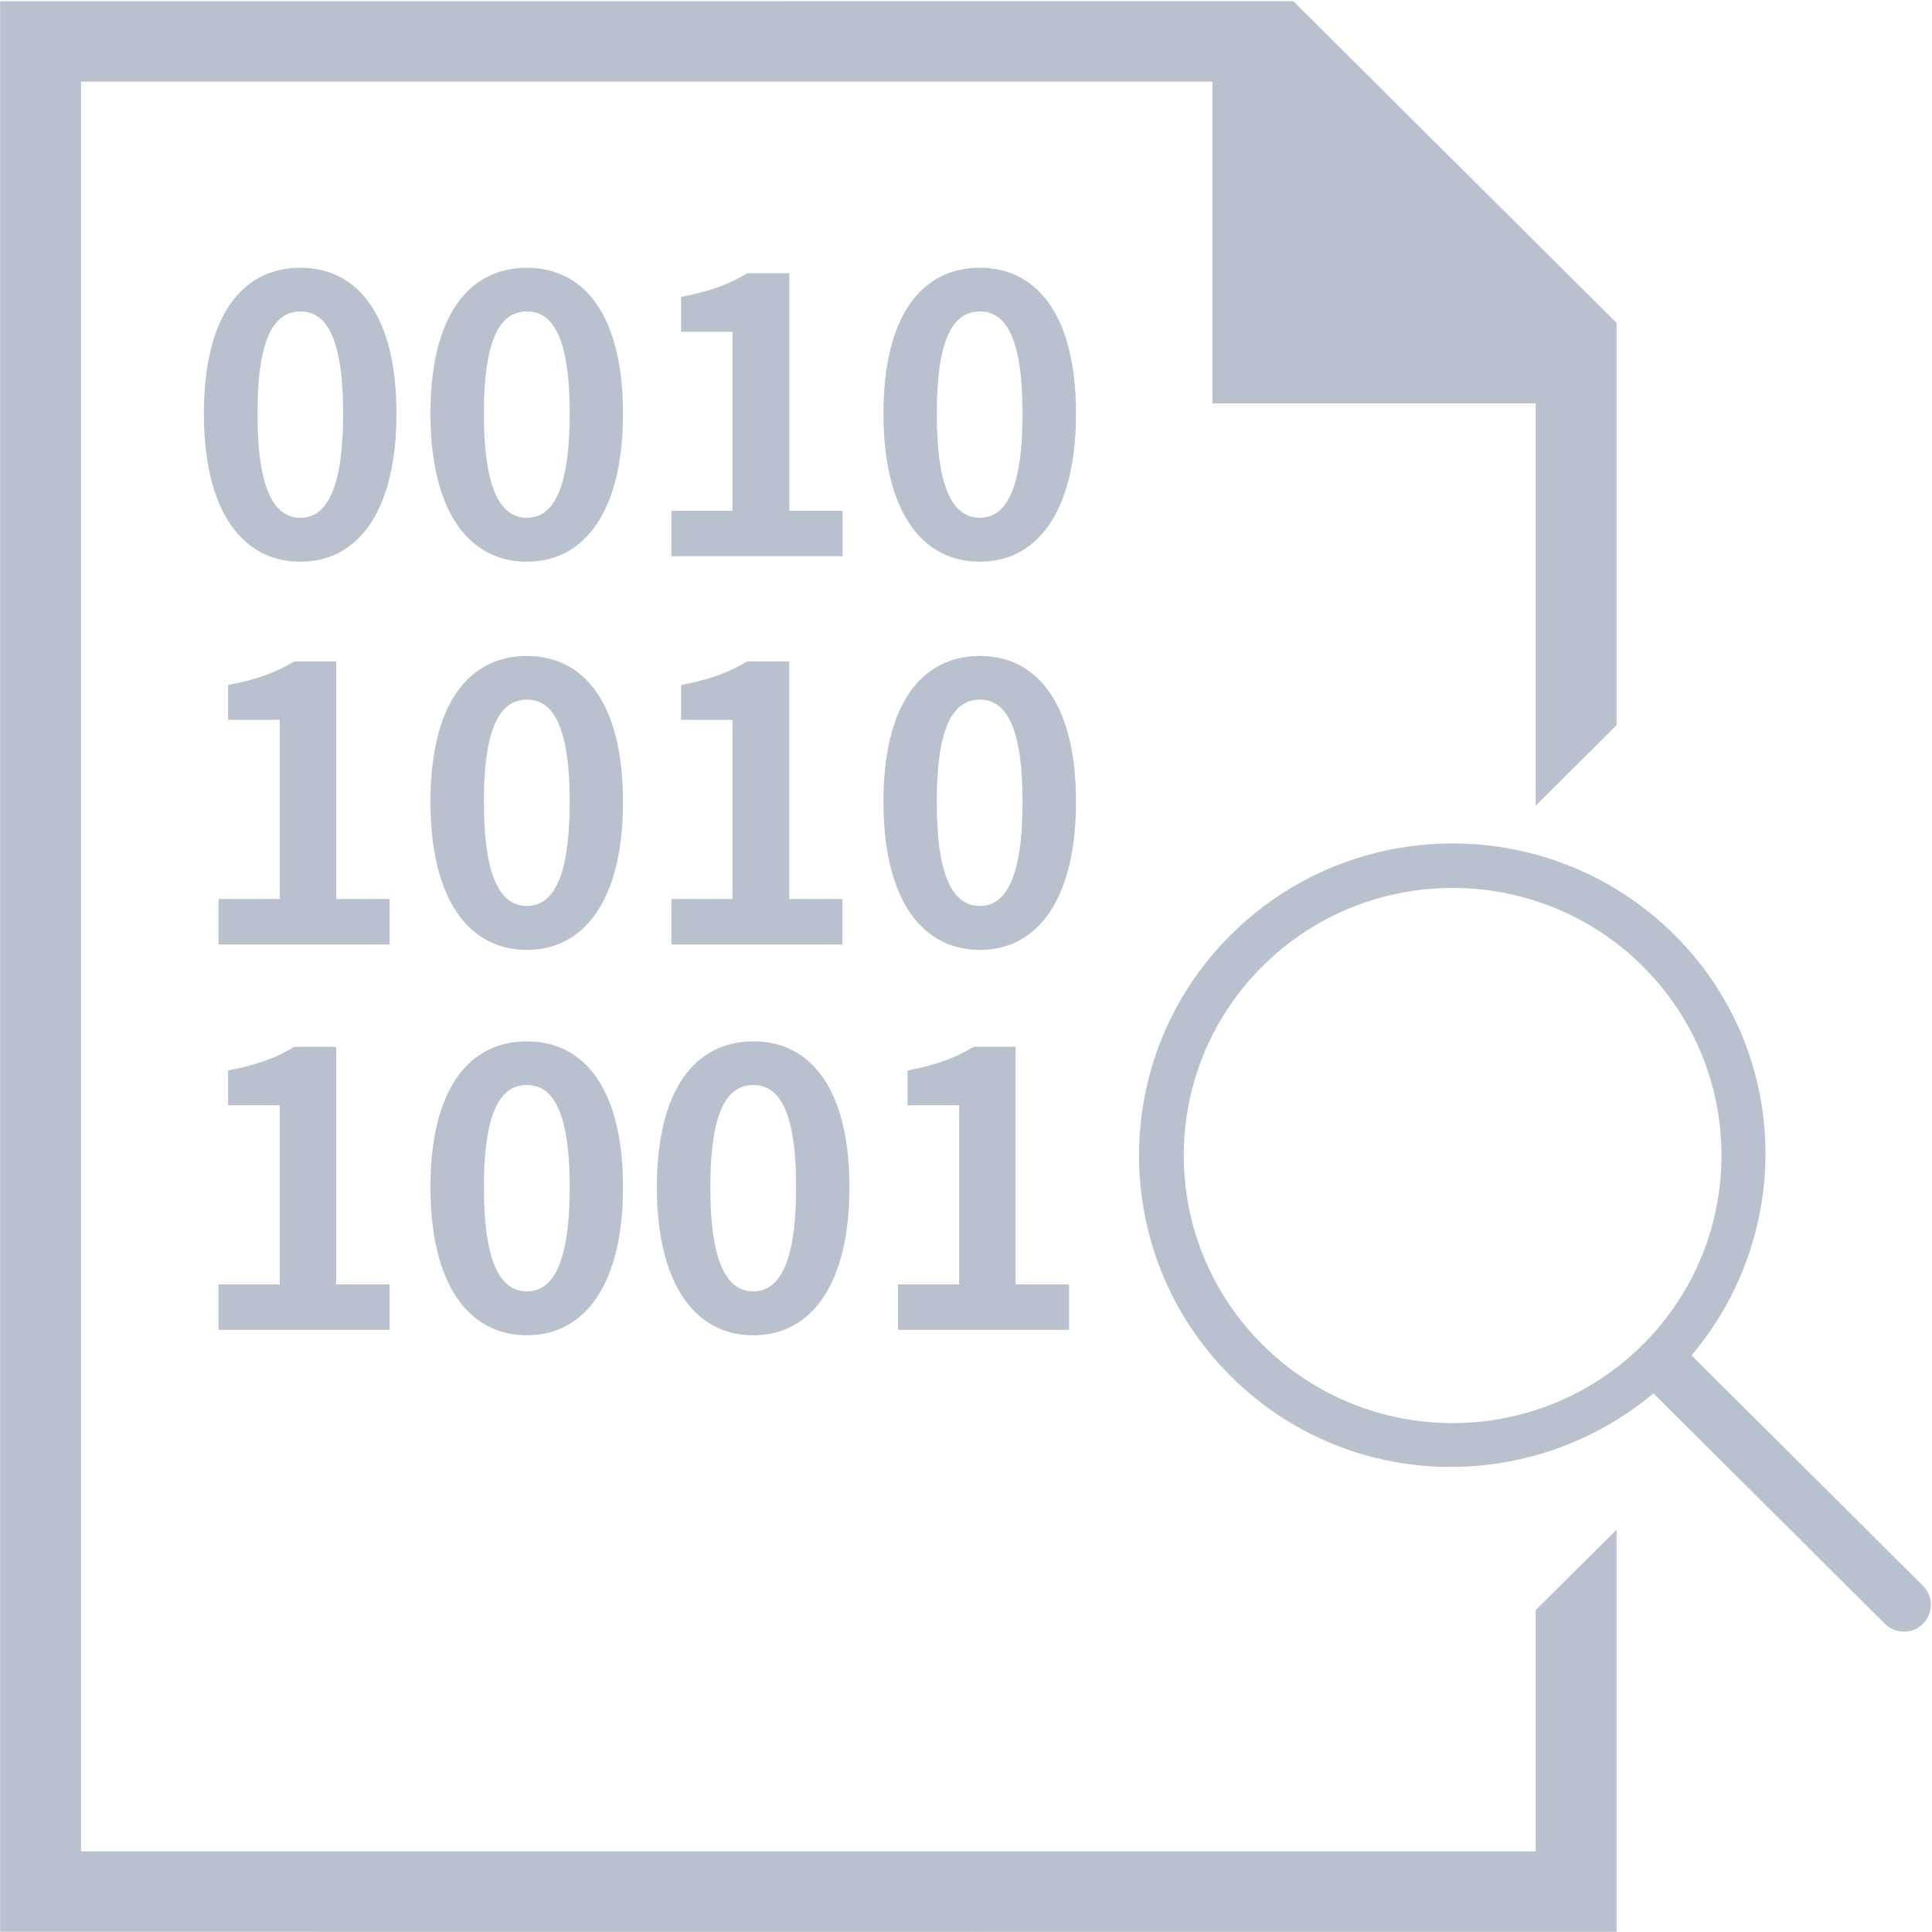
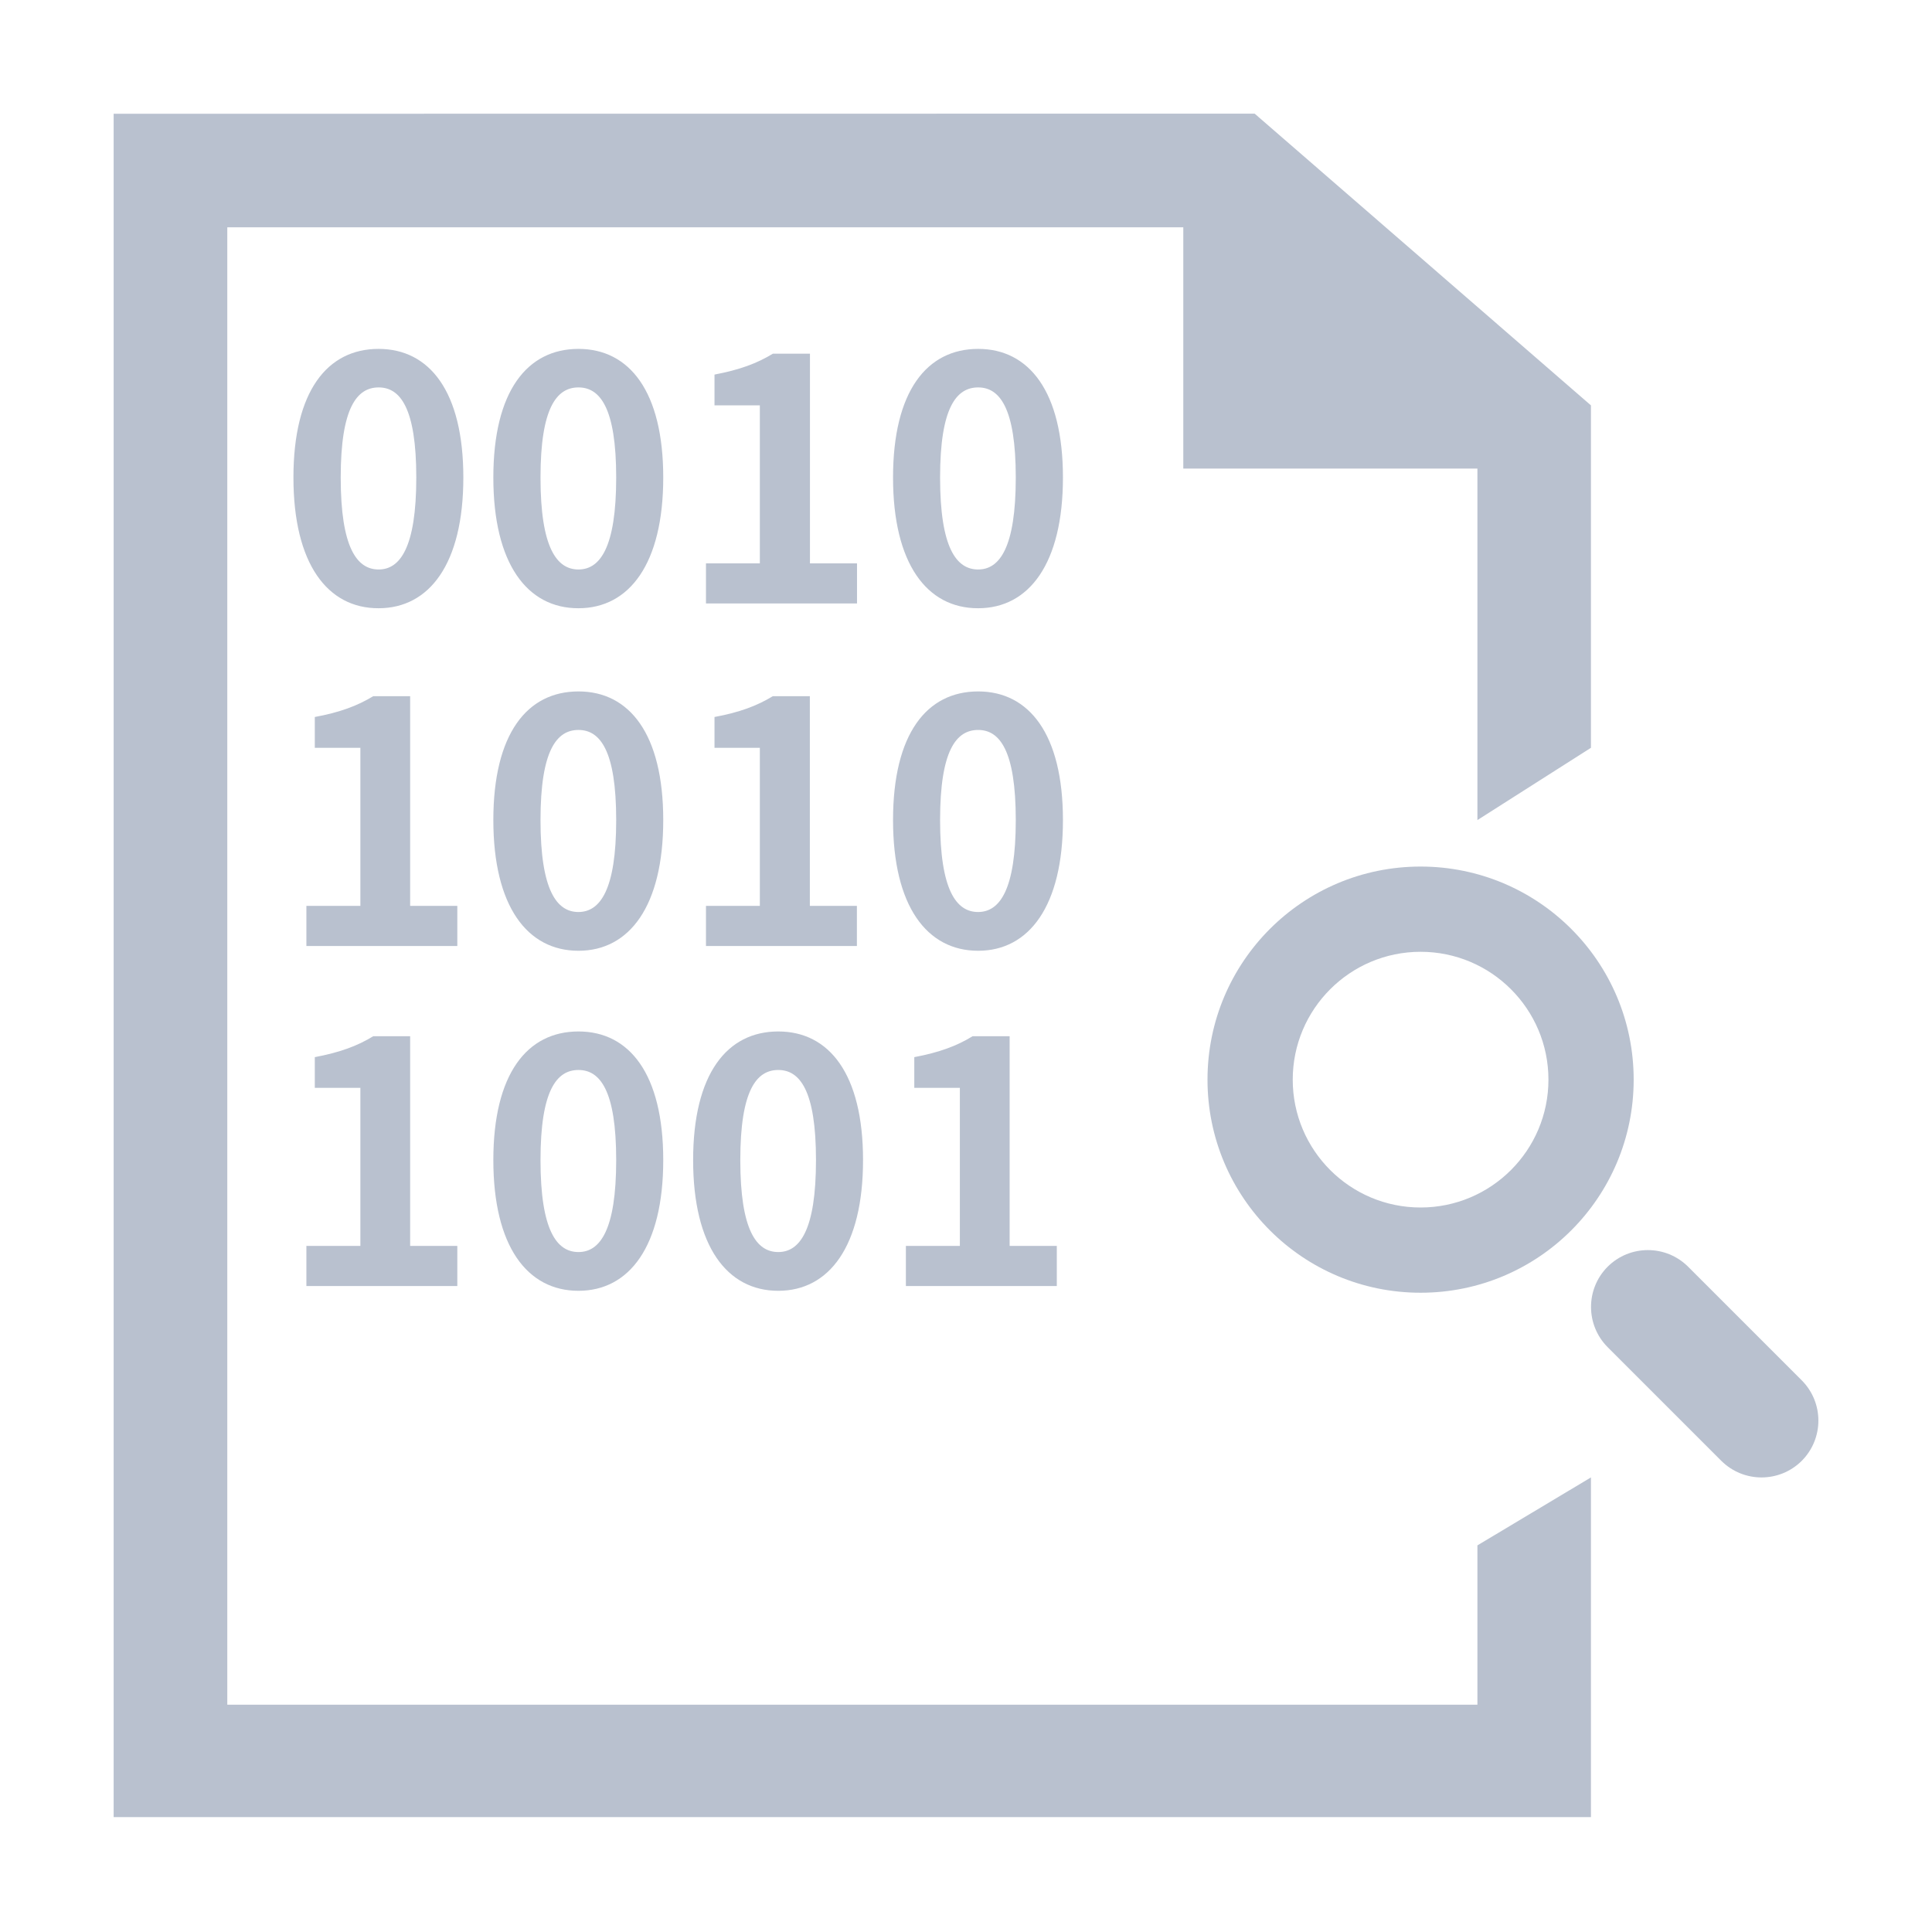
- <svg xmlns="http://www.w3.org/2000/svg" preserveAspectRatio="xMidYMid" width="15" height="15" viewBox="0 0 15 15">
-   <defs>
-     <style>
-       .cls-1 {
-         fill: #b9c1cf;
-         fill-rule: evenodd;
-       }
-     </style>
-   </defs>
-   <path d="M14.930,12.607 C14.849,12.688 14.715,12.688 14.634,12.607 L12.837,10.818 C11.880,11.618 10.457,11.582 9.556,10.685 C8.606,9.739 8.606,8.204 9.556,7.258 C10.507,6.312 12.049,6.312 13.000,7.258 C13.900,8.153 13.937,9.571 13.133,10.523 L14.930,12.312 C15.012,12.393 15.012,12.526 14.930,12.607 ZM12.754,7.502 C11.939,6.691 10.617,6.691 9.802,7.502 C8.987,8.313 8.987,9.629 9.802,10.440 C10.617,11.252 11.939,11.252 12.754,10.440 C13.569,9.629 13.570,8.313 12.754,7.502 ZM2.332,2.079 C2.780,2.079 3.078,2.453 3.078,3.211 C3.078,3.969 2.780,4.361 2.332,4.361 C1.882,4.362 1.583,3.969 1.583,3.211 C1.583,2.451 1.881,2.079 2.332,2.079 ZM2.333,4.020 C2.520,4.020 2.664,3.829 2.664,3.211 C2.664,2.596 2.521,2.418 2.333,2.418 C2.142,2.418 1.999,2.596 1.999,3.211 C1.999,3.829 2.142,4.020 2.333,4.020 ZM1.697,6.980 L2.172,6.980 L2.172,5.589 L1.771,5.589 L1.771,5.318 C1.992,5.277 2.145,5.220 2.285,5.135 L2.610,5.135 L2.610,6.980 L3.025,6.980 L3.025,7.333 L1.697,7.333 L1.697,6.980 ZM1.771,8.581 L1.771,8.311 C1.992,8.269 2.145,8.213 2.285,8.127 L2.610,8.127 L2.610,9.972 L3.025,9.972 L3.025,10.325 L1.697,10.325 L1.697,9.972 L2.172,9.972 L2.172,8.581 L1.771,8.581 ZM4.091,10.367 C3.640,10.367 3.342,9.975 3.342,9.217 C3.342,8.457 3.640,8.085 4.091,8.085 C4.539,8.085 4.837,8.459 4.837,9.217 C4.837,9.975 4.539,10.367 4.091,10.367 ZM4.091,8.424 C3.900,8.424 3.757,8.602 3.757,9.217 C3.757,9.835 3.900,10.026 4.091,10.026 C4.280,10.026 4.423,9.835 4.423,9.217 C4.423,8.602 4.280,8.424 4.091,8.424 ZM4.091,4.361 C3.640,4.362 3.342,3.969 3.342,3.211 C3.342,2.451 3.640,2.079 4.091,2.079 C4.539,2.079 4.837,2.453 4.837,3.211 C4.837,3.969 4.539,4.361 4.091,4.361 ZM4.091,2.418 C3.900,2.418 3.757,2.596 3.757,3.211 C3.757,3.829 3.900,4.020 4.091,4.020 C4.280,4.020 4.423,3.829 4.423,3.211 C4.423,2.596 4.280,2.418 4.091,2.418 ZM4.091,7.375 C3.640,7.375 3.342,6.983 3.342,6.225 C3.342,5.464 3.640,5.093 4.091,5.093 C4.539,5.093 4.837,5.467 4.837,6.225 C4.837,6.983 4.539,7.375 4.091,7.375 ZM4.091,5.432 C3.900,5.432 3.757,5.610 3.757,6.225 C3.757,6.843 3.900,7.034 4.091,7.034 C4.280,7.033 4.423,6.843 4.423,6.225 C4.423,5.610 4.280,5.432 4.091,5.432 ZM5.849,10.367 C5.399,10.367 5.100,9.975 5.100,9.217 C5.100,8.457 5.399,8.085 5.849,8.085 C6.297,8.085 6.595,8.459 6.595,9.217 C6.595,9.975 6.297,10.367 5.849,10.367 ZM5.849,8.424 C5.658,8.424 5.515,8.602 5.515,9.217 C5.515,9.835 5.658,10.026 5.849,10.026 C6.038,10.026 6.181,9.835 6.181,9.217 C6.181,8.602 6.038,8.424 5.849,8.424 ZM5.288,5.589 L5.288,5.318 C5.509,5.277 5.661,5.220 5.801,5.135 L6.127,5.135 L6.127,6.980 L6.541,6.980 L6.541,7.333 L5.213,7.333 L5.213,6.980 L5.687,6.980 L5.687,5.589 L5.288,5.589 ZM5.288,2.576 L5.288,2.305 C5.509,2.263 5.661,2.207 5.802,2.121 L6.128,2.121 L6.128,3.966 L6.542,3.966 L6.542,4.319 L5.213,4.319 L5.213,3.966 L5.687,3.966 L5.687,2.576 L5.288,2.576 ZM7.046,8.581 L7.046,8.311 C7.267,8.269 7.419,8.213 7.559,8.127 L7.885,8.127 L7.885,9.972 L8.300,9.972 L8.300,10.325 L6.972,10.325 L6.972,9.972 L7.447,9.972 L7.447,8.581 L7.046,8.581 ZM7.608,4.361 C7.157,4.362 6.859,3.969 6.859,3.211 C6.859,2.451 7.157,2.079 7.608,2.079 C8.055,2.079 8.354,2.453 8.354,3.211 C8.354,3.969 8.055,4.361 7.608,4.361 ZM7.608,2.418 C7.416,2.418 7.273,2.596 7.273,3.211 C7.273,3.829 7.416,4.020 7.608,4.020 C7.796,4.020 7.939,3.829 7.939,3.211 C7.939,2.596 7.796,2.418 7.608,2.418 ZM7.608,7.375 C7.157,7.375 6.859,6.983 6.859,6.225 C6.859,5.464 7.157,5.093 7.608,5.093 C8.055,5.093 8.354,5.467 8.354,6.225 C8.354,6.983 8.055,7.375 7.608,7.375 ZM7.608,5.432 C7.416,5.432 7.273,5.610 7.273,6.225 C7.273,6.843 7.416,7.034 7.608,7.034 C7.796,7.033 7.939,6.843 7.939,6.225 C7.939,5.610 7.796,5.432 7.608,5.432 ZM11.923,3.132 L9.413,3.132 L9.413,0.634 L0.629,0.634 L0.629,14.374 L11.923,14.374 L11.923,12.501 L12.551,11.876 L12.551,14.999 L0.001,14.998 L0.001,0.010 L10.041,0.009 L12.551,2.507 L12.551,5.630 L11.923,6.255 L11.923,3.132 Z" class="cls-1" />
+ <svg xmlns="http://www.w3.org/2000/svg" width="17px" height="17px" viewBox="0 0 17 17" version="1.1">
+   <defs />
+   <g id="Page-1" stroke="none" stroke-width="1" fill="none" fill-rule="evenodd">
+     <g id="ELK" fill="#B9C1CF">
+       <g id="Page-1" transform="translate(1, 1)">
+         <path d="M12,3.123 L9.412,3.123 L9.412,1 L1,1 L1,14 L12,14 L12,12.598 L12.999,12 L12.999,14.989 L0,14.989 L0,0.001 L10.04,-1.77635684e-15 L12.999,2.567 L12.999,5.58 L12,6.216 L12,3.123 Z M7.272,6.216 C7.272,6.834 7.415,7.025 7.607,7.025 C7.795,7.024 7.938,6.834 7.938,6.216 C7.938,5.601 7.795,5.423 7.607,5.423 C7.415,5.423 7.272,5.601 7.272,6.216 Z M6.858,6.216 C6.858,5.455 7.156,5.084 7.607,5.084 C8.054,5.084 8.353,5.458 8.353,6.216 C8.353,6.974 8.054,7.366 7.607,7.366 C7.156,7.366 6.858,6.974 6.858,6.216 Z M7.272,3.202 C7.272,3.82 7.415,4.011 7.607,4.011 C7.795,4.011 7.938,3.82 7.938,3.202 C7.938,2.587 7.795,2.409 7.607,2.409 C7.415,2.409 7.272,2.587 7.272,3.202 Z M6.858,3.202 C6.858,2.442 7.156,2.07 7.607,2.07 C8.054,2.07 8.353,2.444 8.353,3.202 C8.353,3.96 8.054,4.352 7.607,4.352 C7.156,4.353 6.858,3.96 6.858,3.202 Z M7.045,8.572 L7.045,8.302 C7.266,8.26 7.418,8.204 7.558,8.118 L7.884,8.118 L7.884,9.963 L8.299,9.963 L8.299,10.316 L6.971,10.316 L6.971,9.963 L7.446,9.963 L7.446,8.572 L7.045,8.572 Z M5.287,2.567 L5.287,2.296 C5.508,2.254 5.66,2.198 5.801,2.112 L6.127,2.112 L6.127,3.957 L6.541,3.957 L6.541,4.31 L5.212,4.31 L5.212,3.957 L5.686,3.957 L5.686,2.567 L5.287,2.567 Z M5.287,5.58 L5.287,5.309 C5.508,5.268 5.66,5.211 5.8,5.126 L6.126,5.126 L6.126,6.971 L6.54,6.971 L6.54,7.324 L5.212,7.324 L5.212,6.971 L5.686,6.971 L5.686,5.58 L5.287,5.58 Z M5.514,9.208 C5.514,9.826 5.657,10.017 5.848,10.017 C6.037,10.017 6.18,9.826 6.18,9.208 C6.18,8.593 6.037,8.415 5.848,8.415 C5.657,8.415 5.514,8.593 5.514,9.208 Z M5.099,9.208 C5.099,8.448 5.398,8.076 5.848,8.076 C6.296,8.076 6.594,8.45 6.594,9.208 C6.594,9.966 6.296,10.358 5.848,10.358 C5.398,10.358 5.099,9.966 5.099,9.208 Z M3.756,6.216 C3.756,6.834 3.899,7.025 4.09,7.025 C4.279,7.024 4.422,6.834 4.422,6.216 C4.422,5.601 4.279,5.423 4.09,5.423 C3.899,5.423 3.756,5.601 3.756,6.216 Z M3.341,6.216 C3.341,5.455 3.639,5.084 4.09,5.084 C4.538,5.084 4.836,5.458 4.836,6.216 C4.836,6.974 4.538,7.366 4.09,7.366 C3.639,7.366 3.341,6.974 3.341,6.216 Z M3.756,3.202 C3.756,3.82 3.899,4.011 4.09,4.011 C4.279,4.011 4.422,3.82 4.422,3.202 C4.422,2.587 4.279,2.409 4.09,2.409 C3.899,2.409 3.756,2.587 3.756,3.202 Z M3.341,3.202 C3.341,2.442 3.639,2.07 4.09,2.07 C4.538,2.07 4.836,2.444 4.836,3.202 C4.836,3.96 4.538,4.352 4.09,4.352 C3.639,4.353 3.341,3.96 3.341,3.202 Z M3.756,9.208 C3.756,9.826 3.899,10.017 4.09,10.017 C4.279,10.017 4.422,9.826 4.422,9.208 C4.422,8.593 4.279,8.415 4.09,8.415 C3.899,8.415 3.756,8.593 3.756,9.208 Z M3.341,9.208 C3.341,8.448 3.639,8.076 4.09,8.076 C4.538,8.076 4.836,8.45 4.836,9.208 C4.836,9.966 4.538,10.358 4.09,10.358 C3.639,10.358 3.341,9.966 3.341,9.208 Z M1.77,8.572 L1.77,8.302 C1.991,8.26 2.144,8.204 2.284,8.118 L2.609,8.118 L2.609,9.963 L3.024,9.963 L3.024,10.316 L1.696,10.316 L1.696,9.963 L2.171,9.963 L2.171,8.572 L1.77,8.572 Z M1.696,6.971 L2.171,6.971 L2.171,5.58 L1.77,5.58 L1.77,5.309 C1.991,5.268 2.144,5.211 2.284,5.126 L2.609,5.126 L2.609,6.971 L3.024,6.971 L3.024,7.324 L1.696,7.324 L1.696,6.971 Z M2.663,3.202 C2.663,2.587 2.52,2.409 2.332,2.409 C2.141,2.409 1.998,2.587 1.998,3.202 C1.998,3.82 2.141,4.011 2.332,4.011 C2.519,4.011 2.663,3.82 2.663,3.202 Z M3.077,3.202 C3.077,3.96 2.779,4.352 2.331,4.352 C1.881,4.353 1.582,3.96 1.582,3.202 C1.582,2.442 1.88,2.07 2.331,2.07 C2.779,2.07 3.077,2.444 3.077,3.202 Z" id="Fill-1" />
+         <path d="M11.5,10.375 C10.464,10.375 9.625,9.536 9.625,8.5 C9.625,7.464 10.464,6.625 11.5,6.625 C12.536,6.625 13.375,7.464 13.375,8.5 C13.375,9.536 12.536,10.375 11.5,10.375 Z M11.5,9.625 C12.121,9.625 12.625,9.121 12.625,8.5 C12.625,7.879 12.121,7.375 11.5,7.375 C10.879,7.375 10.375,7.879 10.375,8.5 C10.375,9.121 10.879,9.625 11.5,9.625 Z" id="Oval-3" fill-rule="nonzero" />
+         <path d="M13.146,10.854 L14.146,11.854 L14.146,11.854 C14.342,12.049 14.658,12.049 14.854,11.854 L14.854,11.854 L14.854,11.854 C15.049,11.658 15.049,11.342 14.854,11.146 L13.854,10.146 L13.854,10.146 C13.658,9.951 13.342,9.951 13.146,10.146 L13.146,10.146 L13.146,10.146 C12.951,10.342 12.951,10.658 13.146,10.854 Z" id="Line-3" fill-rule="nonzero" />
+       </g>
+     </g>
+   </g>
</svg>
